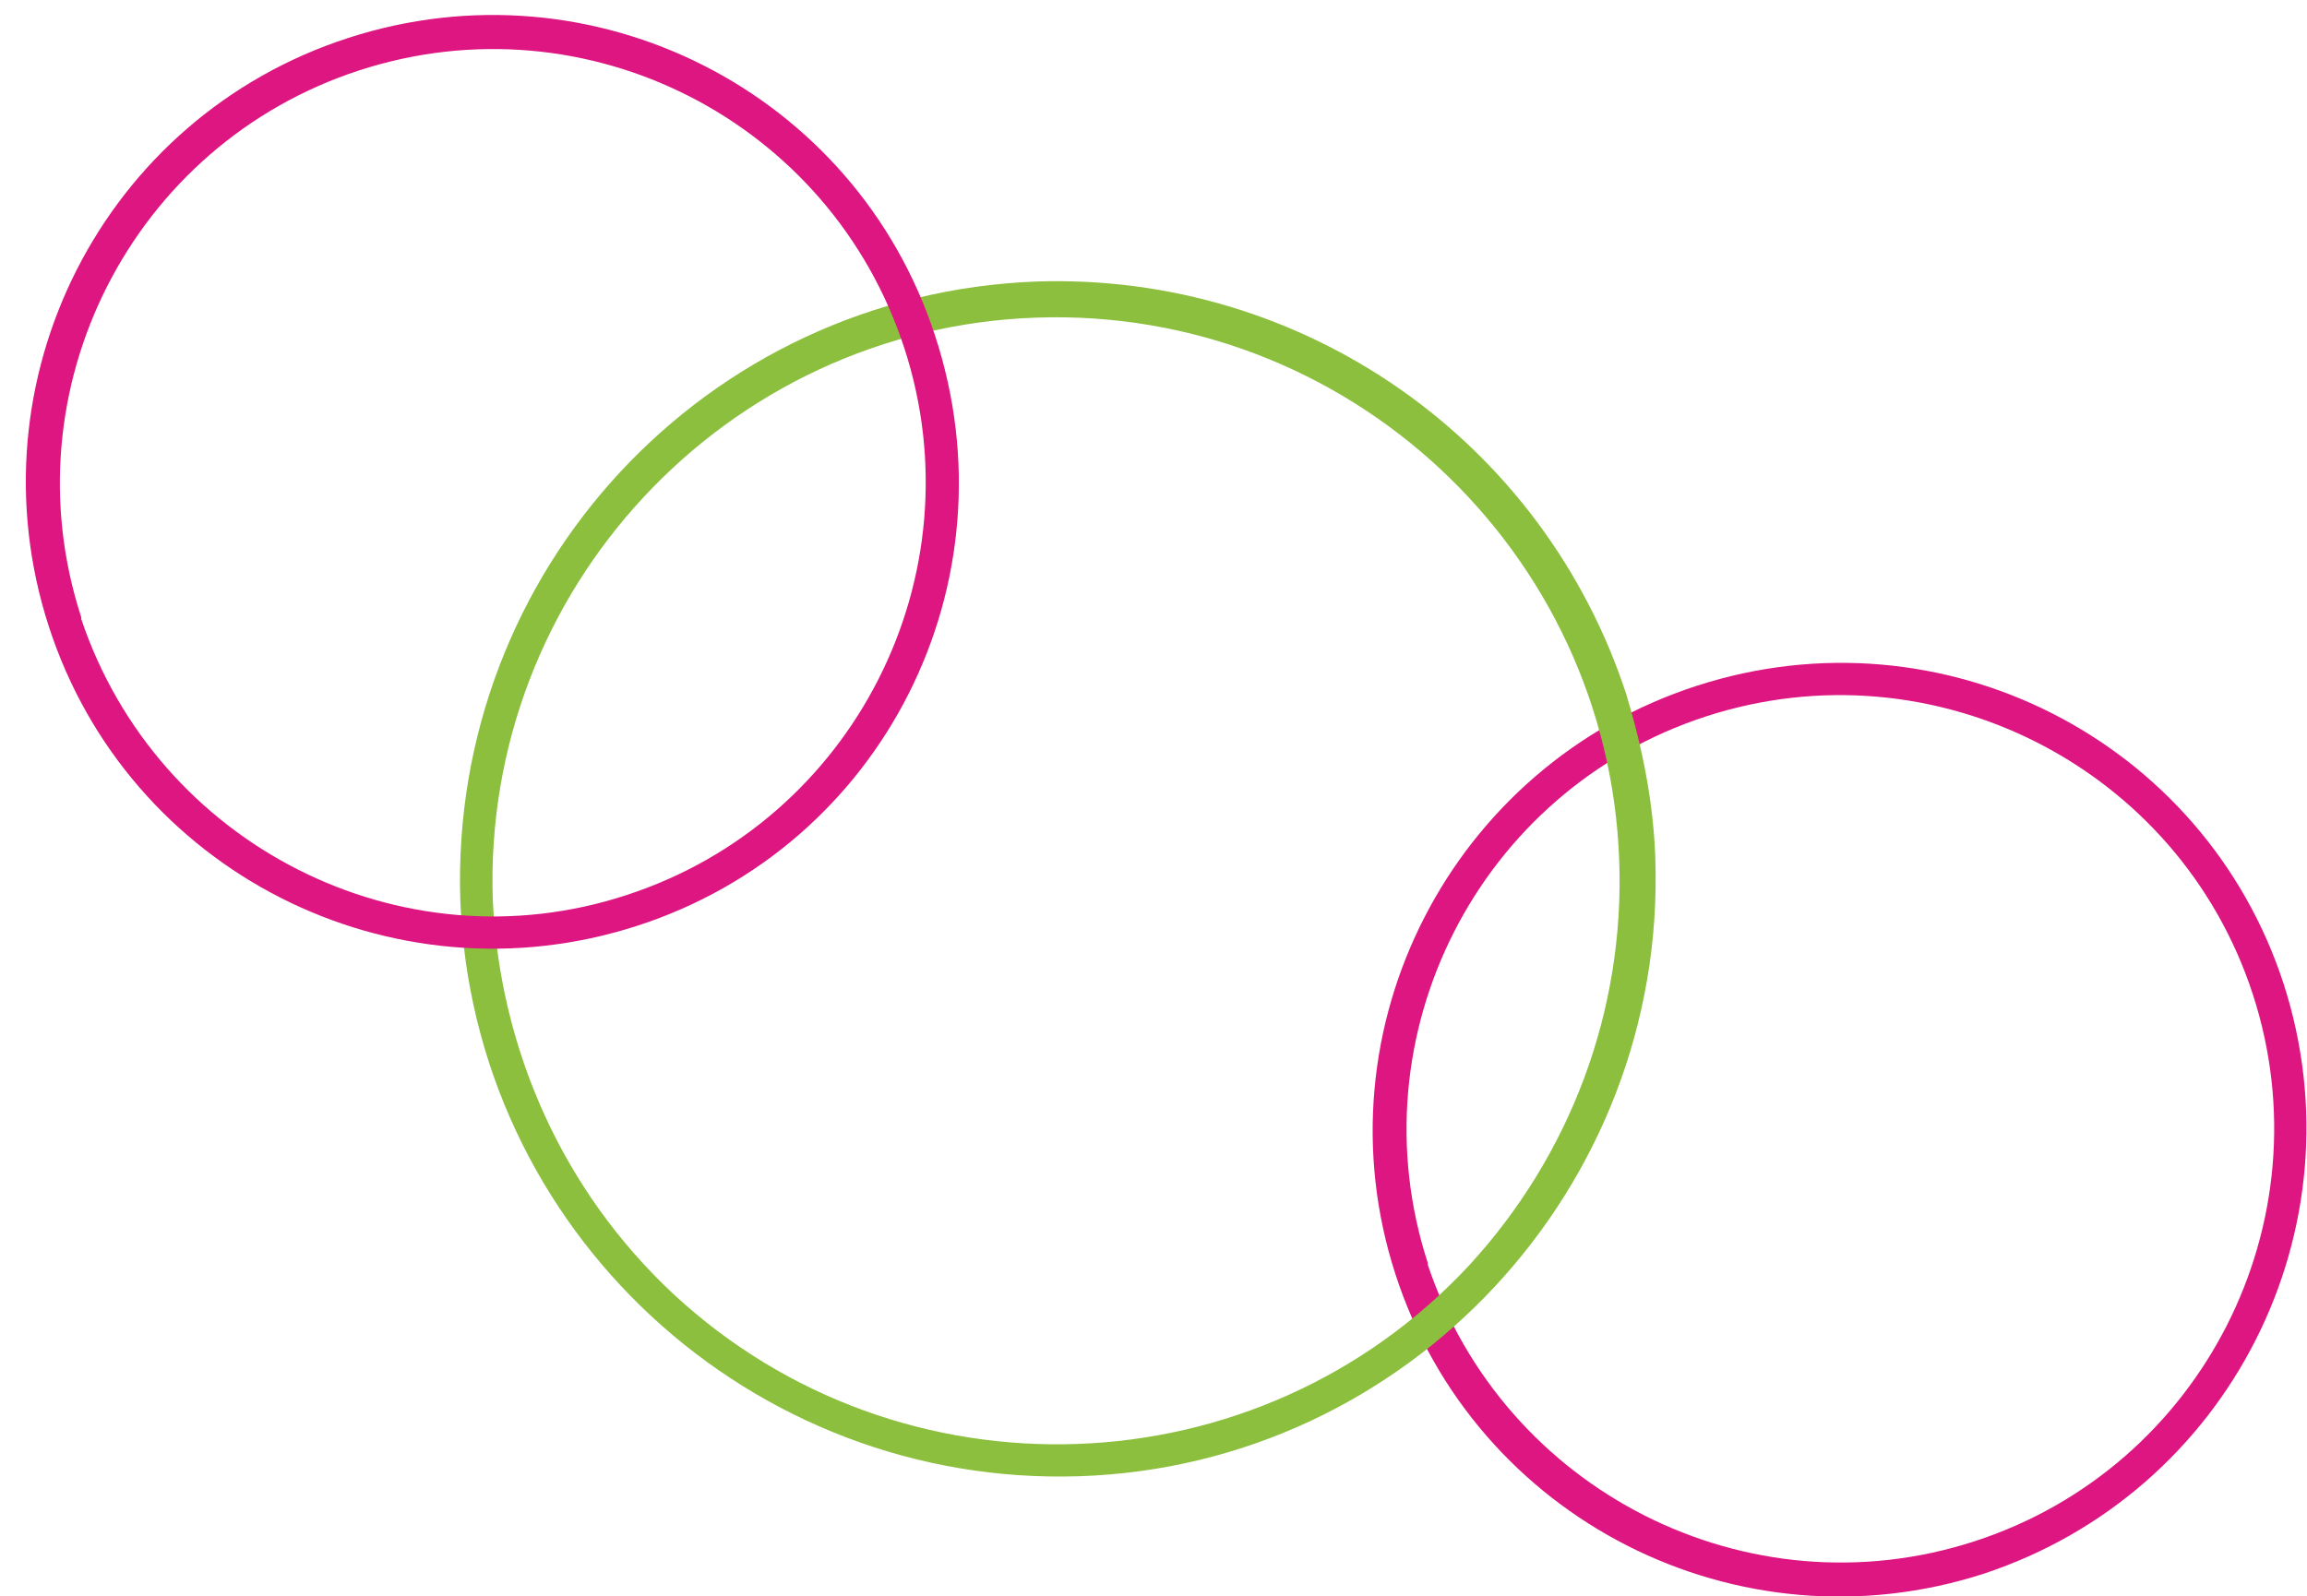
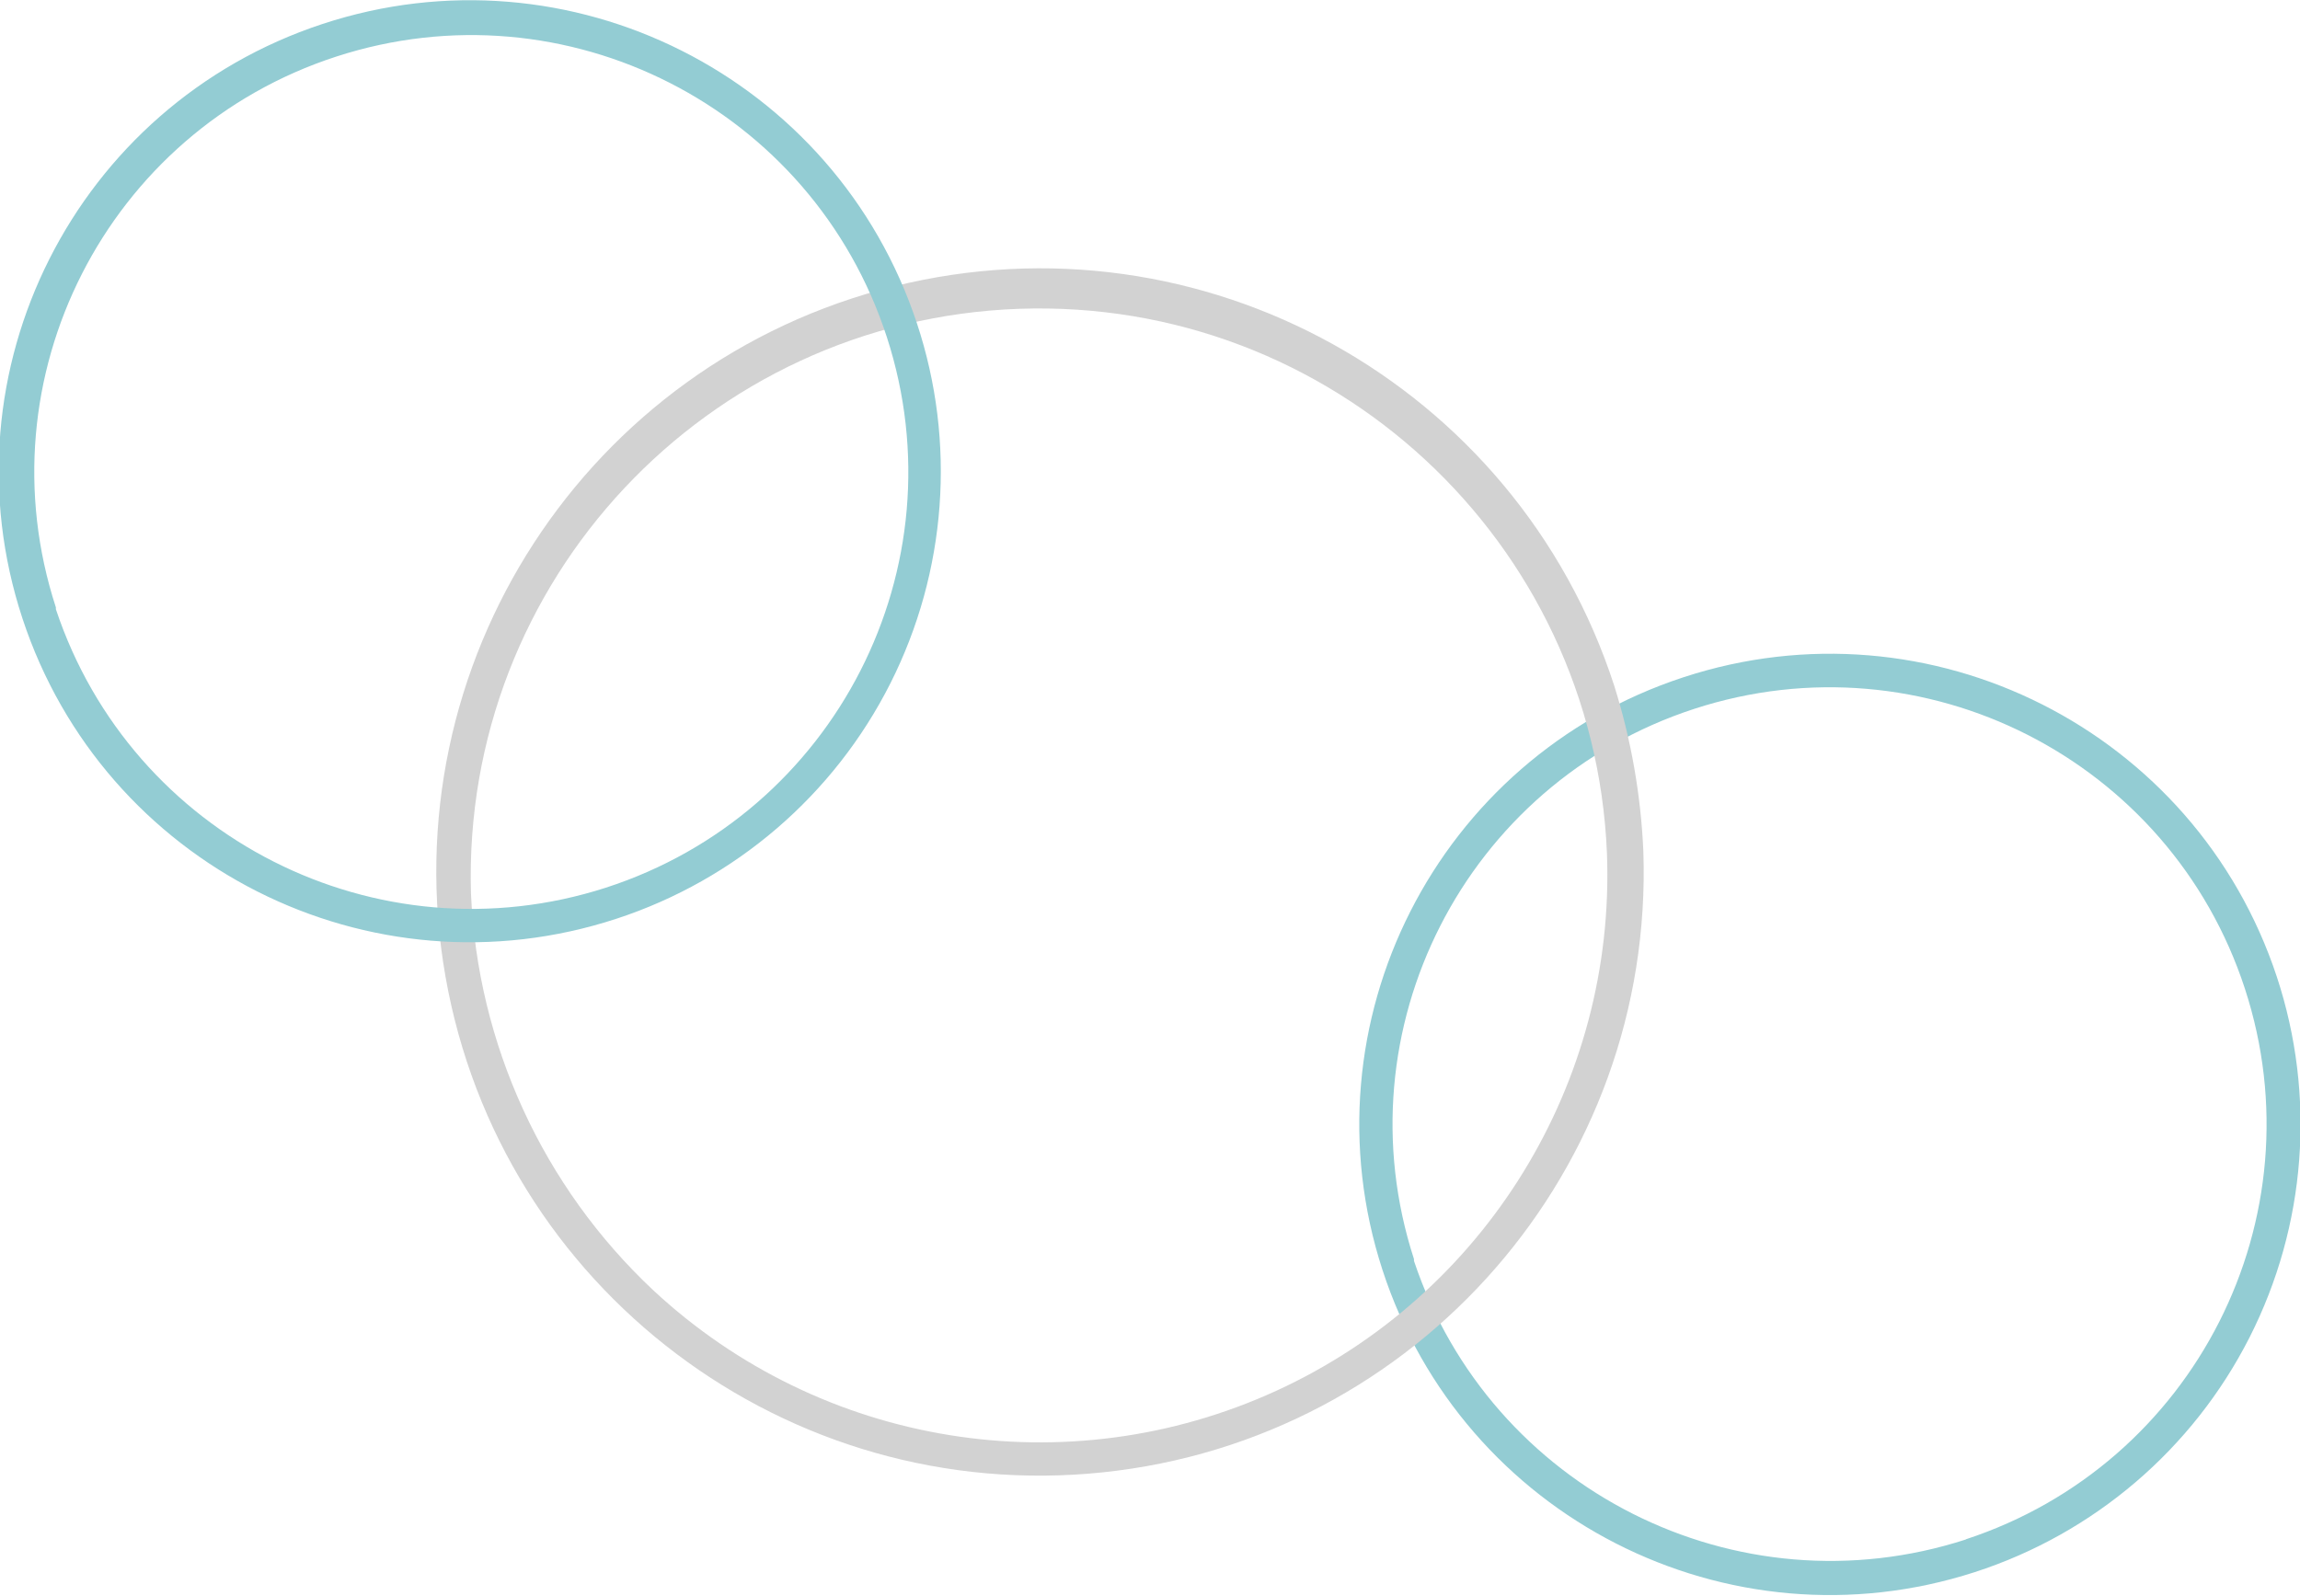
- <svg xmlns="http://www.w3.org/2000/svg" version="1.1" id="Layer_1" x="0px" y="0px" viewBox="0 0 127.8 88.4" style="enable-background:new 0 0 127.8 88.4;" xml:space="preserve">
-   <style type="text/css">
- 	.st0{fill:#DD1681;}
- 	.st1{fill:#8BBF3D;}
- </style>
-   <path class="st0" d="M109.9,87.2c-13.6,4.4-28.2-3-32.6-16.6S80.4,42.4,94,38c13.6-4.4,28.1,3,32.5,16.5  C130.9,68.1,123.5,82.7,109.9,87.2z M109.4,85.4c12.6-4.1,19.5-17.7,15.4-30.3s-17.7-19.5-30.3-15.4S75,57.4,79.1,70  c0,0,0,0.1,0,0.1C83.3,82.6,96.8,89.5,109.4,85.4z" />
-   <path class="st1" d="M91.7,47.6L91.7,47.6C92.3,65.8,78,81.2,59.8,81.8S26.2,68.2,25.5,49.9c-0.6-18.3,13.6-33.6,31.9-34.3  c14.8-0.5,28.1,8.8,32.7,22.9C91,41.5,91.6,44.5,91.7,47.6z M37.3,71.7c12.6,11.7,32.4,11,44.1-1.6c5.6-6.1,8.6-14.1,8.3-22.4l0,0  c-0.6-17.2-15.1-30.7-32.3-30.1c-17.2,0.6-30.7,15.1-30.1,32.3C27.7,58.2,31.2,66,37.3,71.7z" />
-   <path class="st0" d="M35.3,51.3c-13.6,4.4-28.2-3-32.6-16.6s3-28.2,16.6-32.6c13.6-4.4,28.1,3,32.5,16.5  C56.3,32.3,48.9,46.9,35.3,51.3z M34.7,49.6c12.6-4.1,19.5-17.7,15.4-30.3S32.5-0.2,19.9,3.9S0.4,21.6,4.5,34.2c0,0,0,0.1,0,0.1  C8.7,46.8,22.2,53.7,34.7,49.6z" />
+ <svg xmlns="http://www.w3.org/2000/svg" viewBox="0 0 126.34 87.64">
+   <defs>
+     <style>.cls-1{fill:#93ccd3;}.cls-2{fill:#d2d2d2;}</style>
+   </defs>
+   <g id="Ebene_2" data-name="Ebene 2">
+     <g id="Layer_1" data-name="Layer 1">
+       <path class="cls-1" d="M108.47,86.37a25.85,25.85,0,1,1,16.6-32.7A25.86,25.86,0,0,1,108.47,86.37Zm-.5-1.8a24,24,0,1,0-30.3-15.4v.1A24.13,24.13,0,0,0,108,84.57Z" />
+       <path class="cls-2" d="M90.27,46.77h0a33.16,33.16,0,1,1-1.6-9.1A35.49,35.49,0,0,1,90.27,46.77Zm-54.4,24.1a31.17,31.17,0,0,0,52.4-24h0a31.22,31.22,0,0,0-62.4,2.2A31.78,31.78,0,0,0,35.87,70.87Z" />
+       <path class="cls-1" d="M33.87,50.47a25.87,25.87,0,1,1,16.5-32.7A25.86,25.86,0,0,1,33.87,50.47Zm-.6-1.7a24,24,0,1,0-30.2-15.4v.1A24.06,24.06,0,0,0,33.27,48.77Z" />
+     </g>
+   </g>
</svg>
